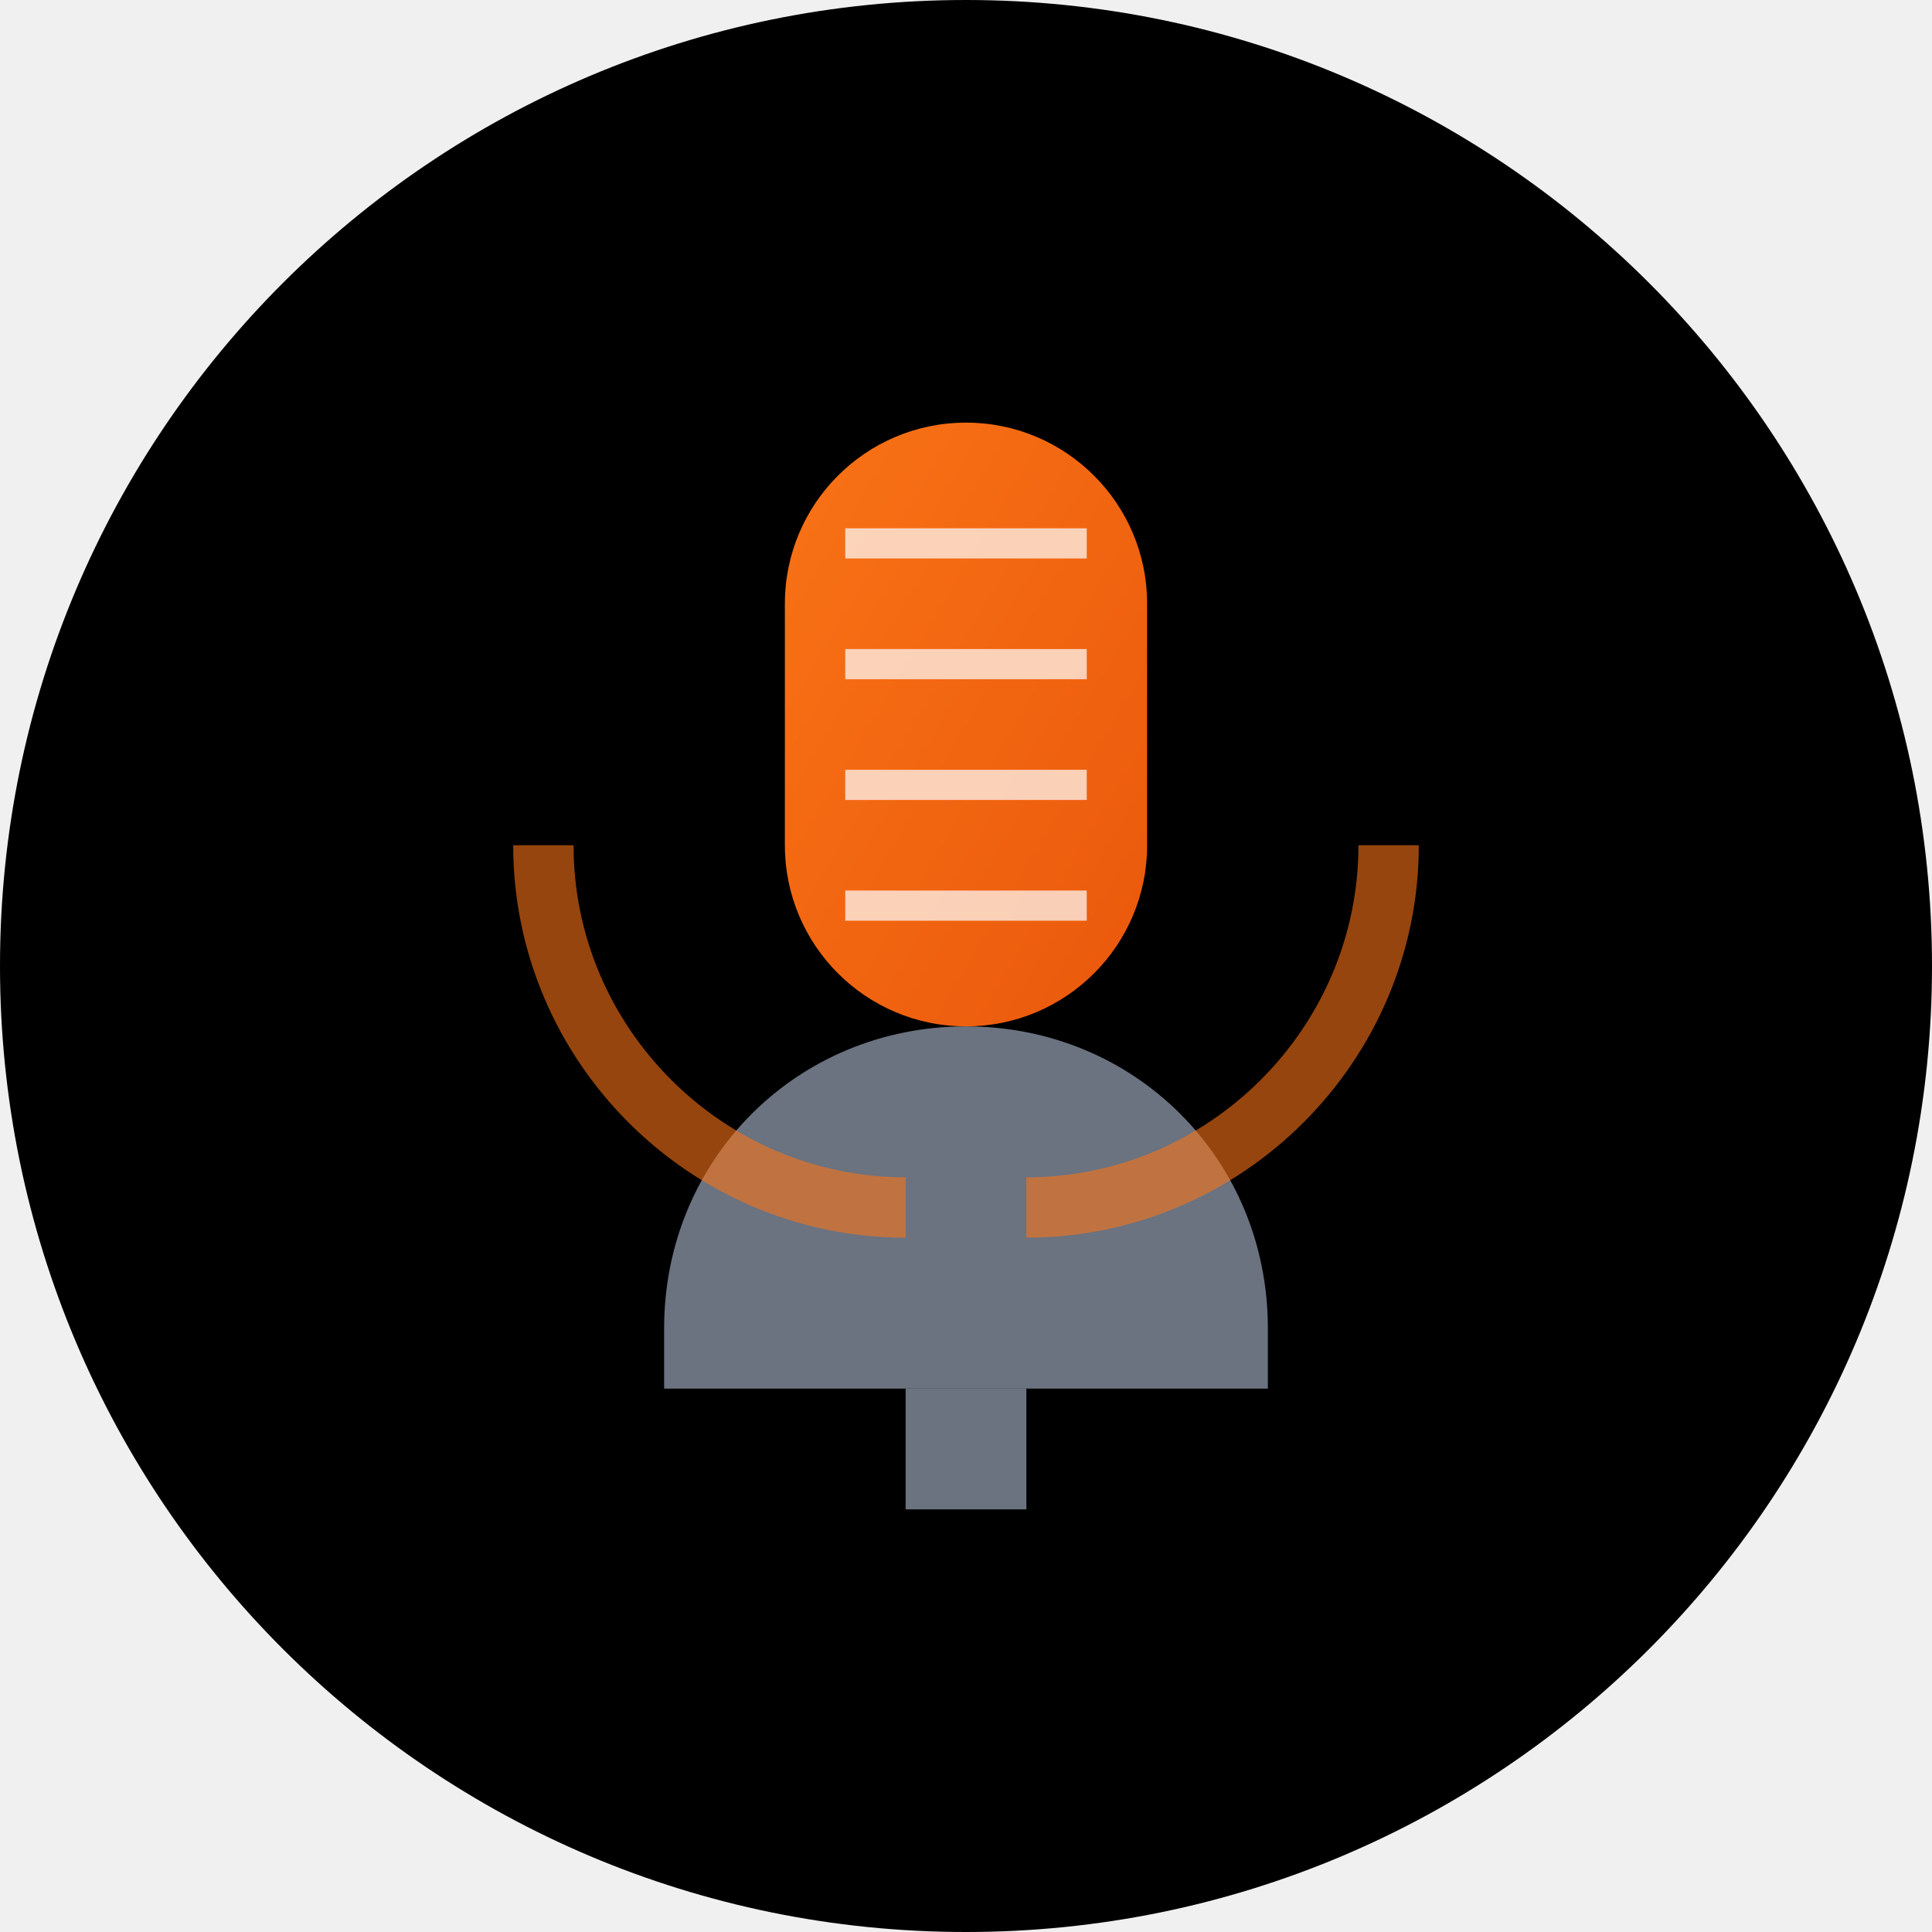
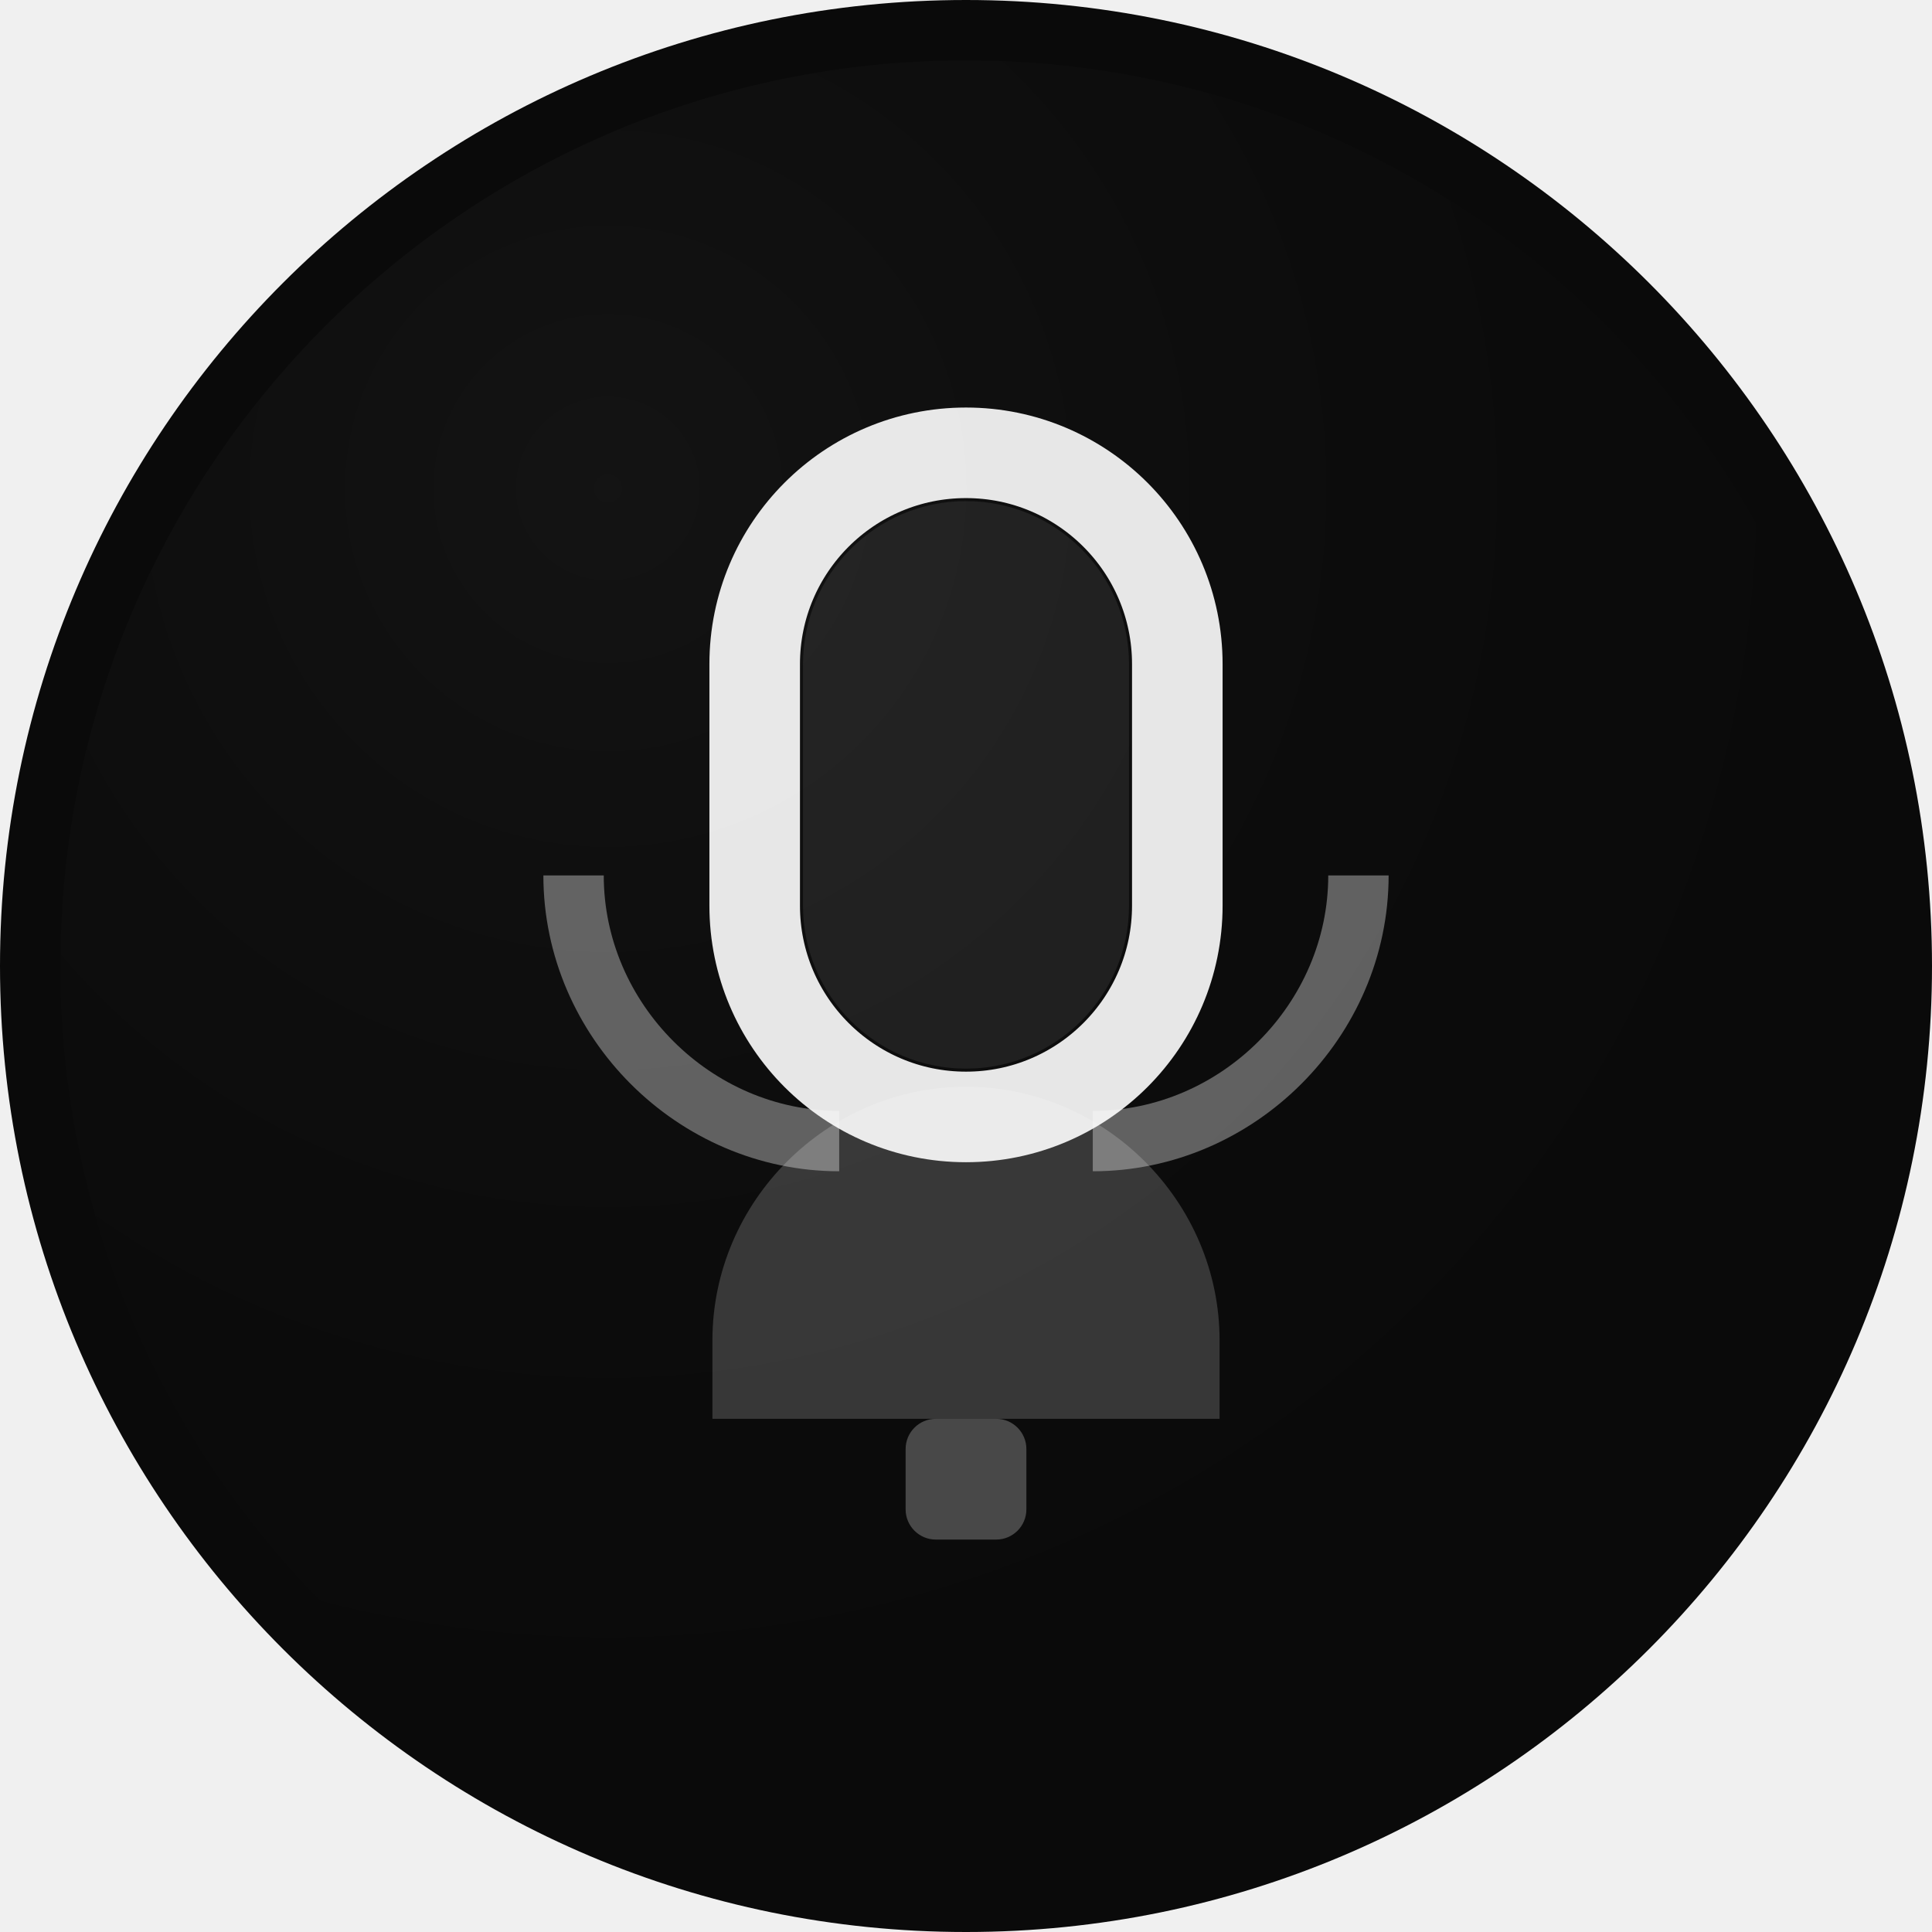
<svg xmlns="http://www.w3.org/2000/svg" width="32" height="32" viewBox="0 0 32 32" fill="none">
-   <circle cx="16" cy="16" r="16" fill="#000000" />
+   <circle cx="16" cy="16" r="16" fill="#0a0a0a" />
+   <circle cx="16" cy="16" r="15" fill="url(#v)" opacity="0.25" />
  <defs>
-     <linearGradient id="grad" x1="0%" y1="0%" x2="100%" y2="100%">
-       <stop offset="0%" style="stop-color:#f97316" />
-       <stop offset="100%" style="stop-color:#ea580c" />
-     </linearGradient>
+     <radialGradient id="v" cx="0" cy="0" r="1" gradientUnits="userSpaceOnUse" gradientTransform="translate(10 8) rotate(45) scale(24)">
+       <stop stop-color="#ffffff" stop-opacity="0.15" />
+       <stop offset="1" stop-color="#000000" stop-opacity="0" />
+     </radialGradient>
  </defs>
-   <rect x="13" y="7" width="6" height="10" rx="3" fill="url(#grad)" />
-   <path d="M16 17 C18.8 17 21 19.2 21 22 L21 23 L11 23 L11 22 C11 19.2 13.2 17 16 17 Z" fill="#6b7280" />
-   <rect x="15" y="23" width="2" height="2" fill="#6b7280" />
-   <path d="M9 14 C9 17.3 11.7 20 15 20" stroke="#f97316" stroke-width="1" fill="none" opacity="0.6" />
-   <path d="M23 14 C23 17.3 20.3 20 17 20" stroke="#f97316" stroke-width="1" fill="none" opacity="0.6" />
-   <line x1="14" y1="9" x2="18" y2="9" stroke="#ffffff" stroke-width="0.5" opacity="0.7" />
-   <line x1="14" y1="11" x2="18" y2="11" stroke="#ffffff" stroke-width="0.5" opacity="0.7" />
-   <line x1="14" y1="13" x2="18" y2="13" stroke="#ffffff" stroke-width="0.5" opacity="0.7" />
-   <line x1="14" y1="15" x2="18" y2="15" stroke="#ffffff" stroke-width="0.5" opacity="0.7" />
+   <rect x="12.5" y="7.5" width="7" height="11" rx="3.5" stroke="#ffffff" stroke-opacity="0.9" stroke-width="1.5" />
+   <rect x="13.3" y="8.3" width="5.4" height="9.4" rx="2.7" fill="#ffffff" opacity="0.08" />
+   <path d="M16 18c2.3 0 4.2 1.9 4.2 4.2V23.5H11.8V22.2C11.8 19.9 13.7 18 16 18Z" fill="#ffffff" opacity="0.18" />
+   <rect x="15" y="23.5" width="2" height="2" rx="0.5" fill="#ffffff" opacity="0.25" />
+   <path d="M9.5 14.5c0 2.4 2 4.4 4.4 4.4" stroke="#ffffff" stroke-opacity="0.35" stroke-width="1" fill="none" />
+   <path d="M22.5 14.5c0 2.4-2 4.4-4.4 4.4" stroke="#ffffff" stroke-opacity="0.35" stroke-width="1" fill="none" />
</svg>
